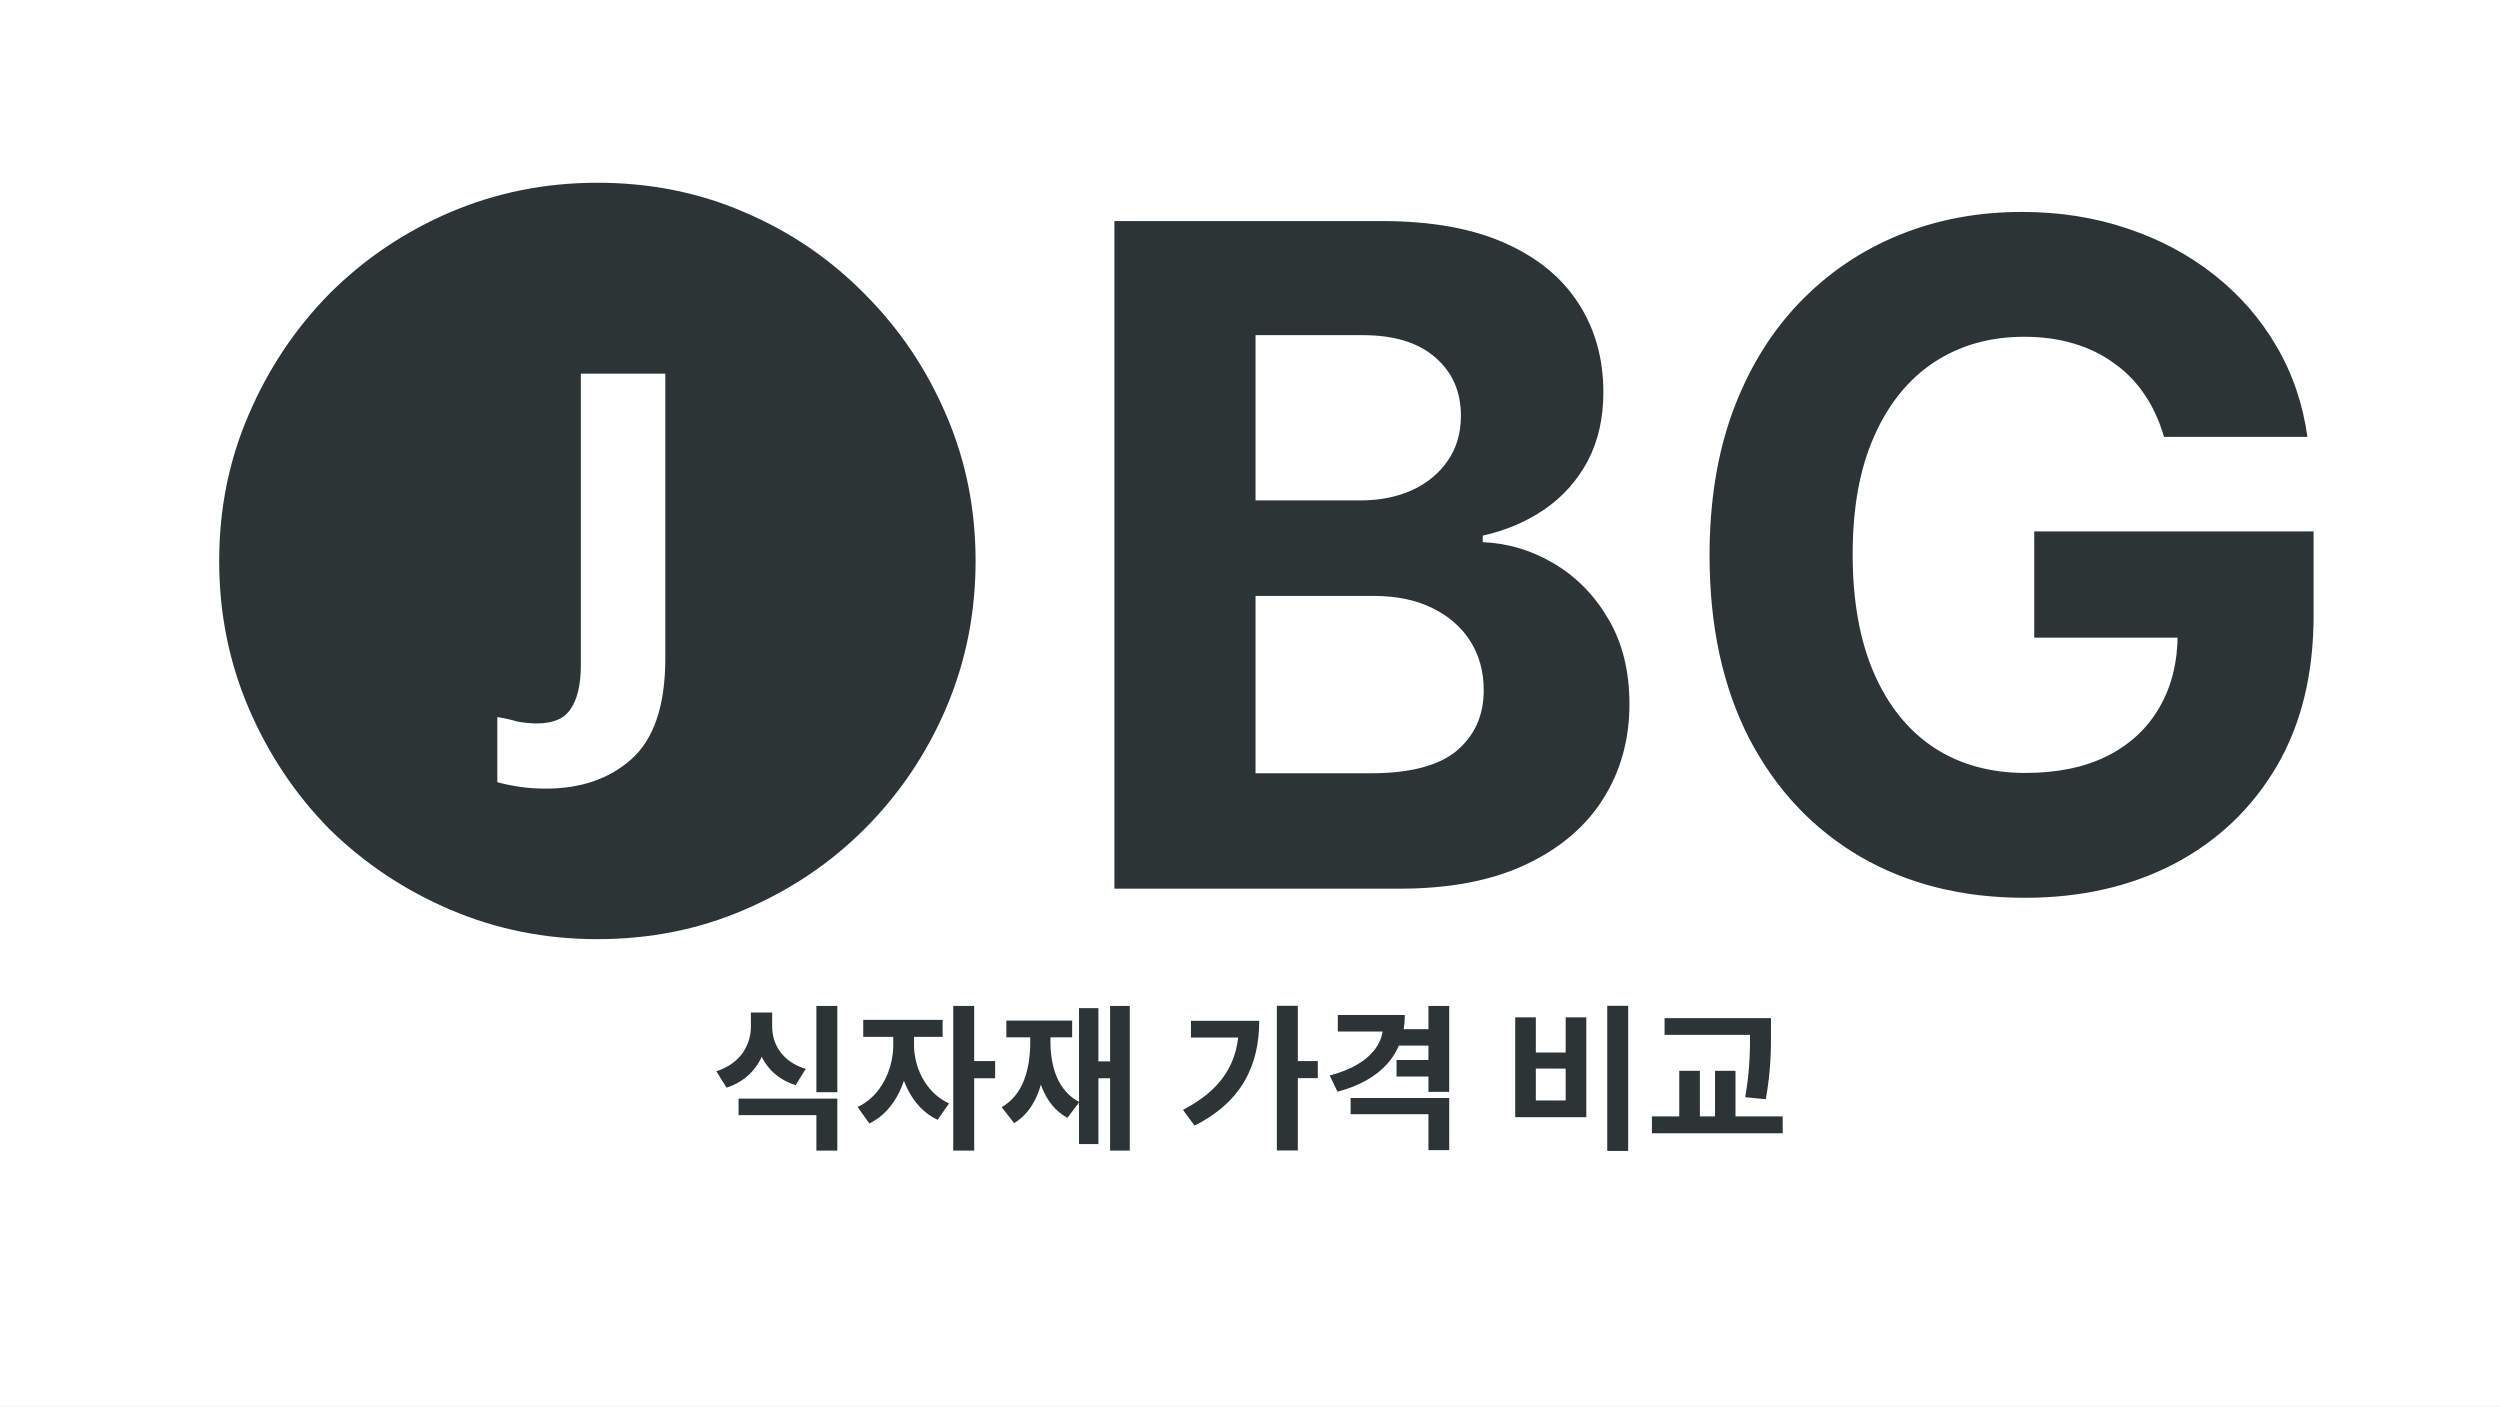
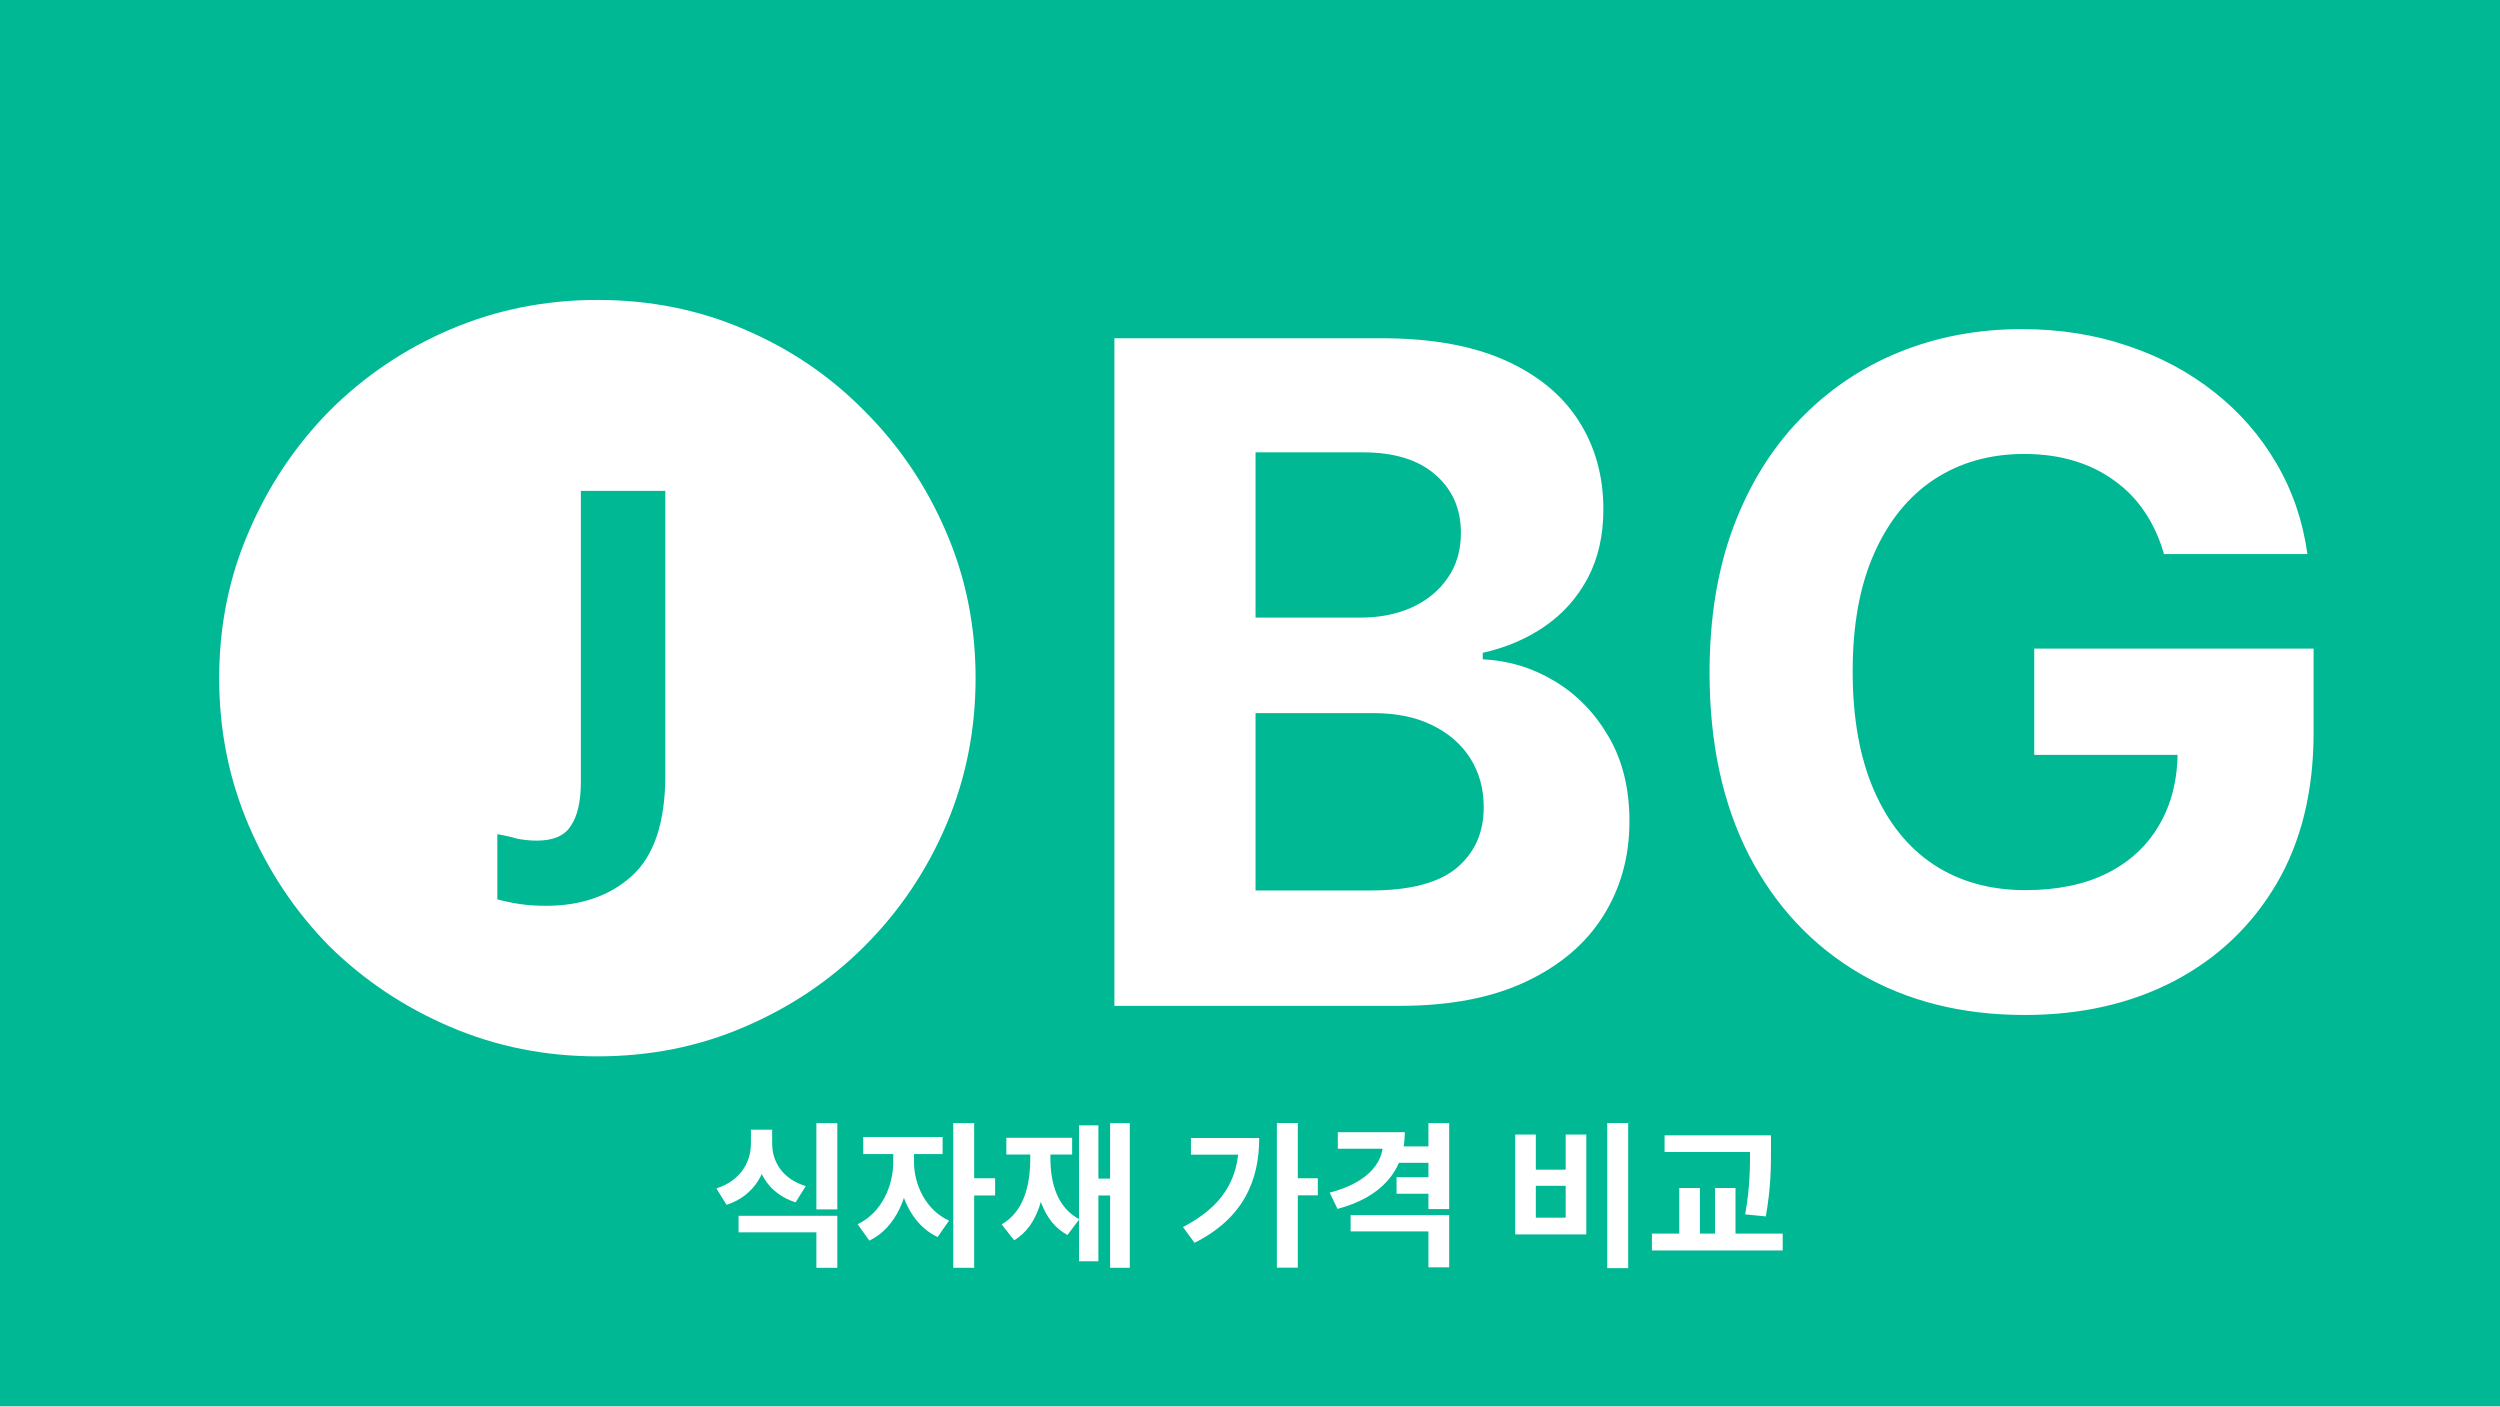
<svg xmlns="http://www.w3.org/2000/svg" width="1280" height="720" viewBox="0 0 1280 720" fill="none">
-   <g clip-path="url(#clip0_34_19)">
-     <rect width="1280" height="720" fill="white" />
-     <path d="M279.539 403.77C297.399 403.77 311.969 398.757 323.249 388.73C334.843 378.39 340.639 361.157 340.639 337.03V191.33H297.399V340.32C297.399 350.347 295.676 357.867 292.229 362.88C289.096 367.893 283.299 370.4 274.839 370.4C271.706 370.4 268.416 370.087 264.969 369.46C261.836 368.52 258.389 367.737 254.629 367.11V400.48C258.076 401.42 261.836 402.203 265.909 402.83C269.983 403.457 274.526 403.77 279.539 403.77ZM305.859 480.85C279.226 480.85 254.159 475.837 230.659 465.81C207.159 455.783 186.479 441.997 168.619 424.45C151.073 406.59 137.286 385.91 127.259 362.41C117.233 338.91 112.219 313.843 112.219 287.21C112.219 260.577 117.233 235.667 127.259 212.48C137.286 188.98 151.073 168.3 168.619 150.44C186.479 132.58 207.159 118.637 230.659 108.61C254.159 98.583 279.226 93.57 305.859 93.57C332.806 93.57 357.873 98.583 381.059 108.61C404.559 118.637 425.083 132.58 442.629 150.44C460.489 168.3 474.433 188.98 484.459 212.48C494.486 235.667 499.499 260.577 499.499 287.21C499.499 313.843 494.486 338.91 484.459 362.41C474.433 385.91 460.489 406.59 442.629 424.45C425.083 441.997 404.559 455.783 381.059 465.81C357.873 475.837 332.806 480.85 305.859 480.85ZM570.568 455V113.182H707.429C732.576 113.182 753.55 116.909 770.352 124.364C787.153 131.819 799.782 142.167 808.239 155.408C816.695 168.538 820.923 183.671 820.923 200.806C820.923 214.158 818.253 225.897 812.912 236.023C807.571 246.037 800.227 254.271 790.881 260.724C781.645 267.067 771.075 271.573 759.169 274.244V277.582C772.188 278.138 784.371 281.81 795.721 288.597C807.182 295.385 816.473 304.898 823.594 317.138C830.715 329.266 834.276 343.731 834.276 360.533C834.276 378.67 829.769 394.859 820.756 409.102C811.855 423.233 798.67 434.415 781.2 442.649C763.731 450.883 742.201 455 716.609 455H570.568ZM642.837 395.916H701.754C721.894 395.916 736.581 392.077 745.817 384.4C755.052 376.611 759.67 366.263 759.67 353.356C759.67 343.898 757.389 335.553 752.827 328.32C748.265 321.088 741.755 315.413 733.299 311.296C724.954 307.179 714.995 305.121 703.423 305.121H642.837V395.916ZM642.837 256.218H696.413C706.316 256.218 715.107 254.493 722.784 251.044C730.573 247.483 736.693 242.476 741.143 236.023C745.705 229.569 747.987 221.836 747.987 212.823C747.987 200.472 743.591 190.514 734.801 182.947C726.122 175.381 713.771 171.598 697.749 171.598H642.837V256.218ZM1107.96 223.672C1105.62 215.549 1102.34 208.372 1098.11 202.141C1093.88 195.799 1088.71 190.458 1082.59 186.119C1076.58 181.668 1069.68 178.274 1061.89 175.938C1054.21 173.601 1045.7 172.433 1036.35 172.433C1018.88 172.433 1003.53 176.772 990.289 185.451C977.159 194.13 966.922 206.759 959.578 223.338C952.235 239.806 948.563 259.946 948.563 283.757C948.563 307.569 952.179 327.82 959.411 344.51C966.644 361.2 976.881 373.941 990.122 382.731C1003.36 391.41 1019 395.749 1037.02 395.749C1053.38 395.749 1067.34 392.856 1078.91 387.07C1090.6 381.173 1099.5 372.884 1105.62 362.202C1111.85 351.52 1114.97 338.891 1114.97 324.315L1129.65 326.484H1041.53V272.074H1184.56V315.135C1184.56 345.178 1178.22 370.992 1165.54 392.578C1152.85 414.053 1135.38 430.632 1113.13 442.315C1090.88 453.887 1065.4 459.673 1036.69 459.673C1004.64 459.673 976.491 452.608 952.235 438.477C927.978 424.234 909.062 404.039 895.487 377.891C882.024 351.631 875.292 320.476 875.292 284.425C875.292 256.719 879.298 232.017 887.309 210.32C895.432 188.511 906.781 170.04 921.357 154.908C935.934 139.775 952.902 128.259 972.263 120.359C991.624 112.459 1012.6 108.509 1035.19 108.509C1054.55 108.509 1072.57 111.346 1089.26 117.021C1105.95 122.584 1120.75 130.484 1133.66 140.721C1146.68 150.958 1157.3 163.142 1165.54 177.273C1173.77 191.293 1179.06 206.759 1181.39 223.672H1107.96ZM384.466 518.4V525.52C384.466 534.88 379.266 544.48 366.786 548.48L371.986 556.88C386.466 552.24 393.266 539.52 393.266 525.52V518.4H384.466ZM386.626 518.4V525.52C386.626 539.28 393.186 551.12 407.346 555.6L412.546 547.28C400.466 543.6 395.346 534.64 395.346 525.52V518.4H386.626ZM378.146 562.48V570.96H417.986V589.12H428.706V562.48H378.146ZM417.986 515.04V559.2H428.706V515.04H417.986ZM457.34 526.72V535.04C457.34 547.2 451.34 561.04 439.1 566.8L445.1 575.2C458.7 568.8 465.74 551.76 465.74 535.04V526.72H457.34ZM459.58 526.72V535.04C459.58 550.8 466.46 567.04 480.06 573.36L485.9 564.96C473.74 559.36 467.98 546.24 467.98 535.04V526.72H459.58ZM441.98 522.16V530.88H482.62V522.16H441.98ZM488.06 515.04V589.12H498.78V515.04H488.06ZM496.38 543.28V552.08H509.5V543.28H496.38ZM568.374 515.04V589.12H578.454V515.04H568.374ZM559.494 543.44V552.08H571.814V543.44H559.494ZM552.454 516.16V585.76H562.374V516.16H552.454ZM527.494 526.56V533.12C527.494 547.36 523.974 560.48 512.854 566.88L519.254 575.04C531.574 567.6 535.574 551.44 535.574 533.12V526.56H527.494ZM529.654 526.56V533.12C529.654 550.32 534.054 565.6 546.534 572.32L552.614 564.24C541.574 558.48 537.814 546.16 537.814 533.12V526.56H529.654ZM515.254 522.56V531.12H548.934V522.56H515.254ZM653.763 514.96V589.04H664.483V514.96H653.763ZM661.683 543.28V552H674.723V543.28H661.683ZM634.323 522.64V524.48C634.323 544.56 625.123 558.16 605.683 568.24L611.603 576.32C636.243 563.92 644.723 544.88 644.723 522.64H634.323ZM609.763 522.64V531.2H639.763V522.64H609.763ZM708.157 519.68V524.96C708.157 536.32 698.957 545.92 680.797 550.64L684.797 558.96C706.957 553.12 719.277 539.6 719.277 519.68H708.157ZM684.957 519.68V528.16H715.037V519.68H684.957ZM691.517 562.16V570.48H731.357V588.88H741.997V562.16H691.517ZM731.357 515.04V559.04H741.997V515.04H731.357ZM715.757 526.96V535.36H733.117V526.96H715.757ZM715.037 542.72V551.2H732.477V542.72H715.037ZM822.906 514.96V589.28H833.626V514.96H822.906ZM775.786 520.88V572H812.186V520.88H801.626V538.88H786.346V520.88H775.786ZM786.346 547.12H801.626V563.44H786.346V547.12ZM852.26 521.28V529.84H899.14V521.28H852.26ZM845.78 571.6V580.24H912.74V571.6H845.78ZM859.78 548.24V574.32H870.34V548.24H859.78ZM896.02 521.28V528.56C896.02 537.28 896.02 547.68 893.54 561.76L904.1 562.8C906.74 547.76 906.74 537.52 906.74 528.56V521.28H896.02ZM878.1 548.24V574.32H888.58V548.24H878.1Z" fill="#2D3436" />
+   <g clip-path="url(#clip0_102_9)">
+     <rect width="1280" height="720" fill="#00B894" />
+     <path d="M279.539 463.77C297.399 463.77 311.969 458.757 323.249 448.73C334.843 438.39 340.639 421.157 340.639 397.03V251.33H297.399V400.32C297.399 410.347 295.676 417.867 292.229 422.88C289.096 427.893 283.299 430.4 274.839 430.4C271.706 430.4 268.416 430.087 264.969 429.46C261.836 428.52 258.389 427.737 254.629 427.11V460.48C258.076 461.42 261.836 462.203 265.909 462.83C269.983 463.457 274.526 463.77 279.539 463.77ZM305.859 540.85C279.226 540.85 254.159 535.837 230.659 525.81C207.159 515.783 186.479 501.997 168.619 484.45C151.073 466.59 137.286 445.91 127.259 422.41C117.233 398.91 112.219 373.843 112.219 347.21C112.219 320.577 117.233 295.667 127.259 272.48C137.286 248.98 151.073 228.3 168.619 210.44C186.479 192.58 207.159 178.637 230.659 168.61C254.159 158.583 279.226 153.57 305.859 153.57C332.806 153.57 357.873 158.583 381.059 168.61C404.559 178.637 425.083 192.58 442.629 210.44C460.489 228.3 474.433 248.98 484.459 272.48C494.486 295.667 499.499 320.577 499.499 347.21C499.499 373.843 494.486 398.91 484.459 422.41C474.433 445.91 460.489 466.59 442.629 484.45C425.083 501.997 404.559 515.783 381.059 525.81C357.873 535.837 332.806 540.85 305.859 540.85ZM570.568 515V173.182H707.429C732.576 173.182 753.55 176.909 770.352 184.364C787.153 191.819 799.782 202.167 808.239 215.408C816.695 228.538 820.923 243.671 820.923 260.806C820.923 274.158 818.253 285.897 812.912 296.023C807.571 306.037 800.227 314.271 790.881 320.724C781.645 327.067 771.075 331.573 759.169 334.244V337.582C772.188 338.138 784.371 341.81 795.721 348.597C807.182 355.385 816.473 364.898 823.594 377.138C830.715 389.266 834.276 403.731 834.276 420.533C834.276 438.67 829.769 454.859 820.756 469.102C811.855 483.233 798.67 494.415 781.2 502.649C763.731 510.883 742.201 515 716.609 515H570.568ZM642.837 455.916H701.754C721.894 455.916 736.581 452.077 745.817 444.4C755.052 436.611 759.67 426.263 759.67 413.356C759.67 403.898 757.389 395.553 752.827 388.32C748.265 381.088 741.755 375.413 733.299 371.296C724.954 367.179 714.995 365.121 703.423 365.121H642.837V455.916ZM642.837 316.218H696.413C706.316 316.218 715.107 314.493 722.784 311.044C730.573 307.483 736.693 302.476 741.143 296.023C745.705 289.569 747.987 281.836 747.987 272.823C747.987 260.472 743.591 250.514 734.801 242.947C726.122 235.381 713.771 231.598 697.749 231.598H642.837V316.218ZM1107.96 283.672C1105.62 275.549 1102.34 268.372 1098.11 262.141C1093.88 255.799 1088.71 250.458 1082.59 246.119C1076.58 241.668 1069.68 238.274 1061.89 235.938C1054.21 233.601 1045.7 232.433 1036.35 232.433C1018.88 232.433 1003.53 236.772 990.289 245.451C977.159 254.13 966.922 266.759 959.578 283.338C952.235 299.806 948.563 319.946 948.563 343.757C948.563 367.569 952.179 387.82 959.411 404.51C966.644 421.2 976.881 433.941 990.122 442.731C1003.36 451.41 1019 455.749 1037.02 455.749C1053.38 455.749 1067.34 452.856 1078.91 447.07C1090.6 441.173 1099.5 432.884 1105.62 422.202C1111.85 411.52 1114.97 398.891 1114.97 384.315L1129.65 386.484H1041.53V332.074H1184.56V375.135C1184.56 405.178 1178.22 430.992 1165.54 452.578C1152.85 474.053 1135.38 490.632 1113.13 502.315C1090.88 513.887 1065.4 519.673 1036.69 519.673C1004.64 519.673 976.491 512.608 952.235 498.477C927.978 484.234 909.062 464.039 895.487 437.891C882.024 411.631 875.292 380.476 875.292 344.425C875.292 316.719 879.298 292.017 887.309 270.32C895.432 248.511 906.781 230.04 921.357 214.908C935.934 199.775 952.902 188.259 972.263 180.359C991.624 172.459 1012.6 168.509 1035.19 168.509C1054.55 168.509 1072.57 171.346 1089.26 177.021C1105.95 182.584 1120.75 190.484 1133.66 200.721C1146.68 210.958 1157.3 223.142 1165.54 237.273C1173.77 251.293 1179.06 266.759 1181.39 283.672H1107.96ZM384.466 578.4V585.52C384.466 594.88 379.266 604.48 366.786 608.48L371.986 616.88C386.466 612.24 393.266 599.52 393.266 585.52V578.4H384.466ZM386.626 578.4V585.52C386.626 599.28 393.186 611.12 407.346 615.6L412.546 607.28C400.466 603.6 395.346 594.64 395.346 585.52V578.4H386.626ZM378.146 622.48V630.96H417.986V649.12H428.706V622.48H378.146ZM417.986 575.04V619.2H428.706V575.04H417.986ZM457.34 586.72V595.04C457.34 607.2 451.34 621.04 439.1 626.8L445.1 635.2C458.7 628.8 465.74 611.76 465.74 595.04V586.72H457.34ZM459.58 586.72V595.04C459.58 610.8 466.46 627.04 480.06 633.36L485.9 624.96C473.74 619.36 467.98 606.24 467.98 595.04V586.72H459.58ZM441.98 582.16V590.88H482.62V582.16H441.98ZM488.06 575.04V649.12H498.78V575.04H488.06ZM496.38 603.28V612.08H509.5V603.28H496.38ZM568.374 575.04V649.12H578.454V575.04H568.374ZM559.494 603.44V612.08H571.814V603.44H559.494ZM552.454 576.16V645.76H562.374V576.16H552.454ZM527.494 586.56V593.12C527.494 607.36 523.974 620.48 512.854 626.88L519.254 635.04C531.574 627.6 535.574 611.44 535.574 593.12V586.56H527.494ZM529.654 586.56V593.12C529.654 610.32 534.054 625.6 546.534 632.32L552.614 624.24C541.574 618.48 537.814 606.16 537.814 593.12V586.56H529.654ZM515.254 582.56V591.12H548.934V582.56H515.254ZM653.763 574.96V649.04H664.483V574.96H653.763ZM661.683 603.28V612H674.723V603.28H661.683ZM634.323 582.64V584.48C634.323 604.56 625.123 618.16 605.683 628.24L611.603 636.32C636.243 623.92 644.723 604.88 644.723 582.64H634.323ZM609.763 582.64V591.2H639.763V582.64H609.763ZM708.157 579.68V584.96C708.157 596.32 698.957 605.92 680.797 610.64L684.797 618.96C706.957 613.12 719.277 599.6 719.277 579.68H708.157ZM684.957 579.68V588.16H715.037V579.68H684.957ZM691.517 622.16V630.48H731.357V648.88H741.997V622.16H691.517ZM731.357 575.04V619.04H741.997V575.04H731.357ZM715.757 586.96V595.36H733.117V586.96H715.757ZM715.037 602.72V611.2H732.477V602.72H715.037ZM822.906 574.96V649.28H833.626V574.96H822.906ZM775.786 580.88V632H812.186V580.88H801.626V598.88H786.346V580.88H775.786ZM786.346 607.12H801.626V623.44H786.346V607.12ZM852.26 581.28V589.84H899.14V581.28H852.26ZM845.78 631.6V640.24H912.74V631.6H845.78ZM859.78 608.24V634.32H870.34V608.24H859.78ZM896.02 581.28V588.56C896.02 597.28 896.02 607.68 893.54 621.76L904.1 622.8C906.74 607.76 906.74 597.52 906.74 588.56V581.28H896.02ZM878.1 608.24V634.32H888.58V608.24H878.1Z" fill="white" />
  </g>
  <defs>
-     <clipPath id="clip0_34_19">
+     <clipPath id="clip0_102_9">
      <rect width="1280" height="720" fill="white" />
    </clipPath>
  </defs>
</svg>
